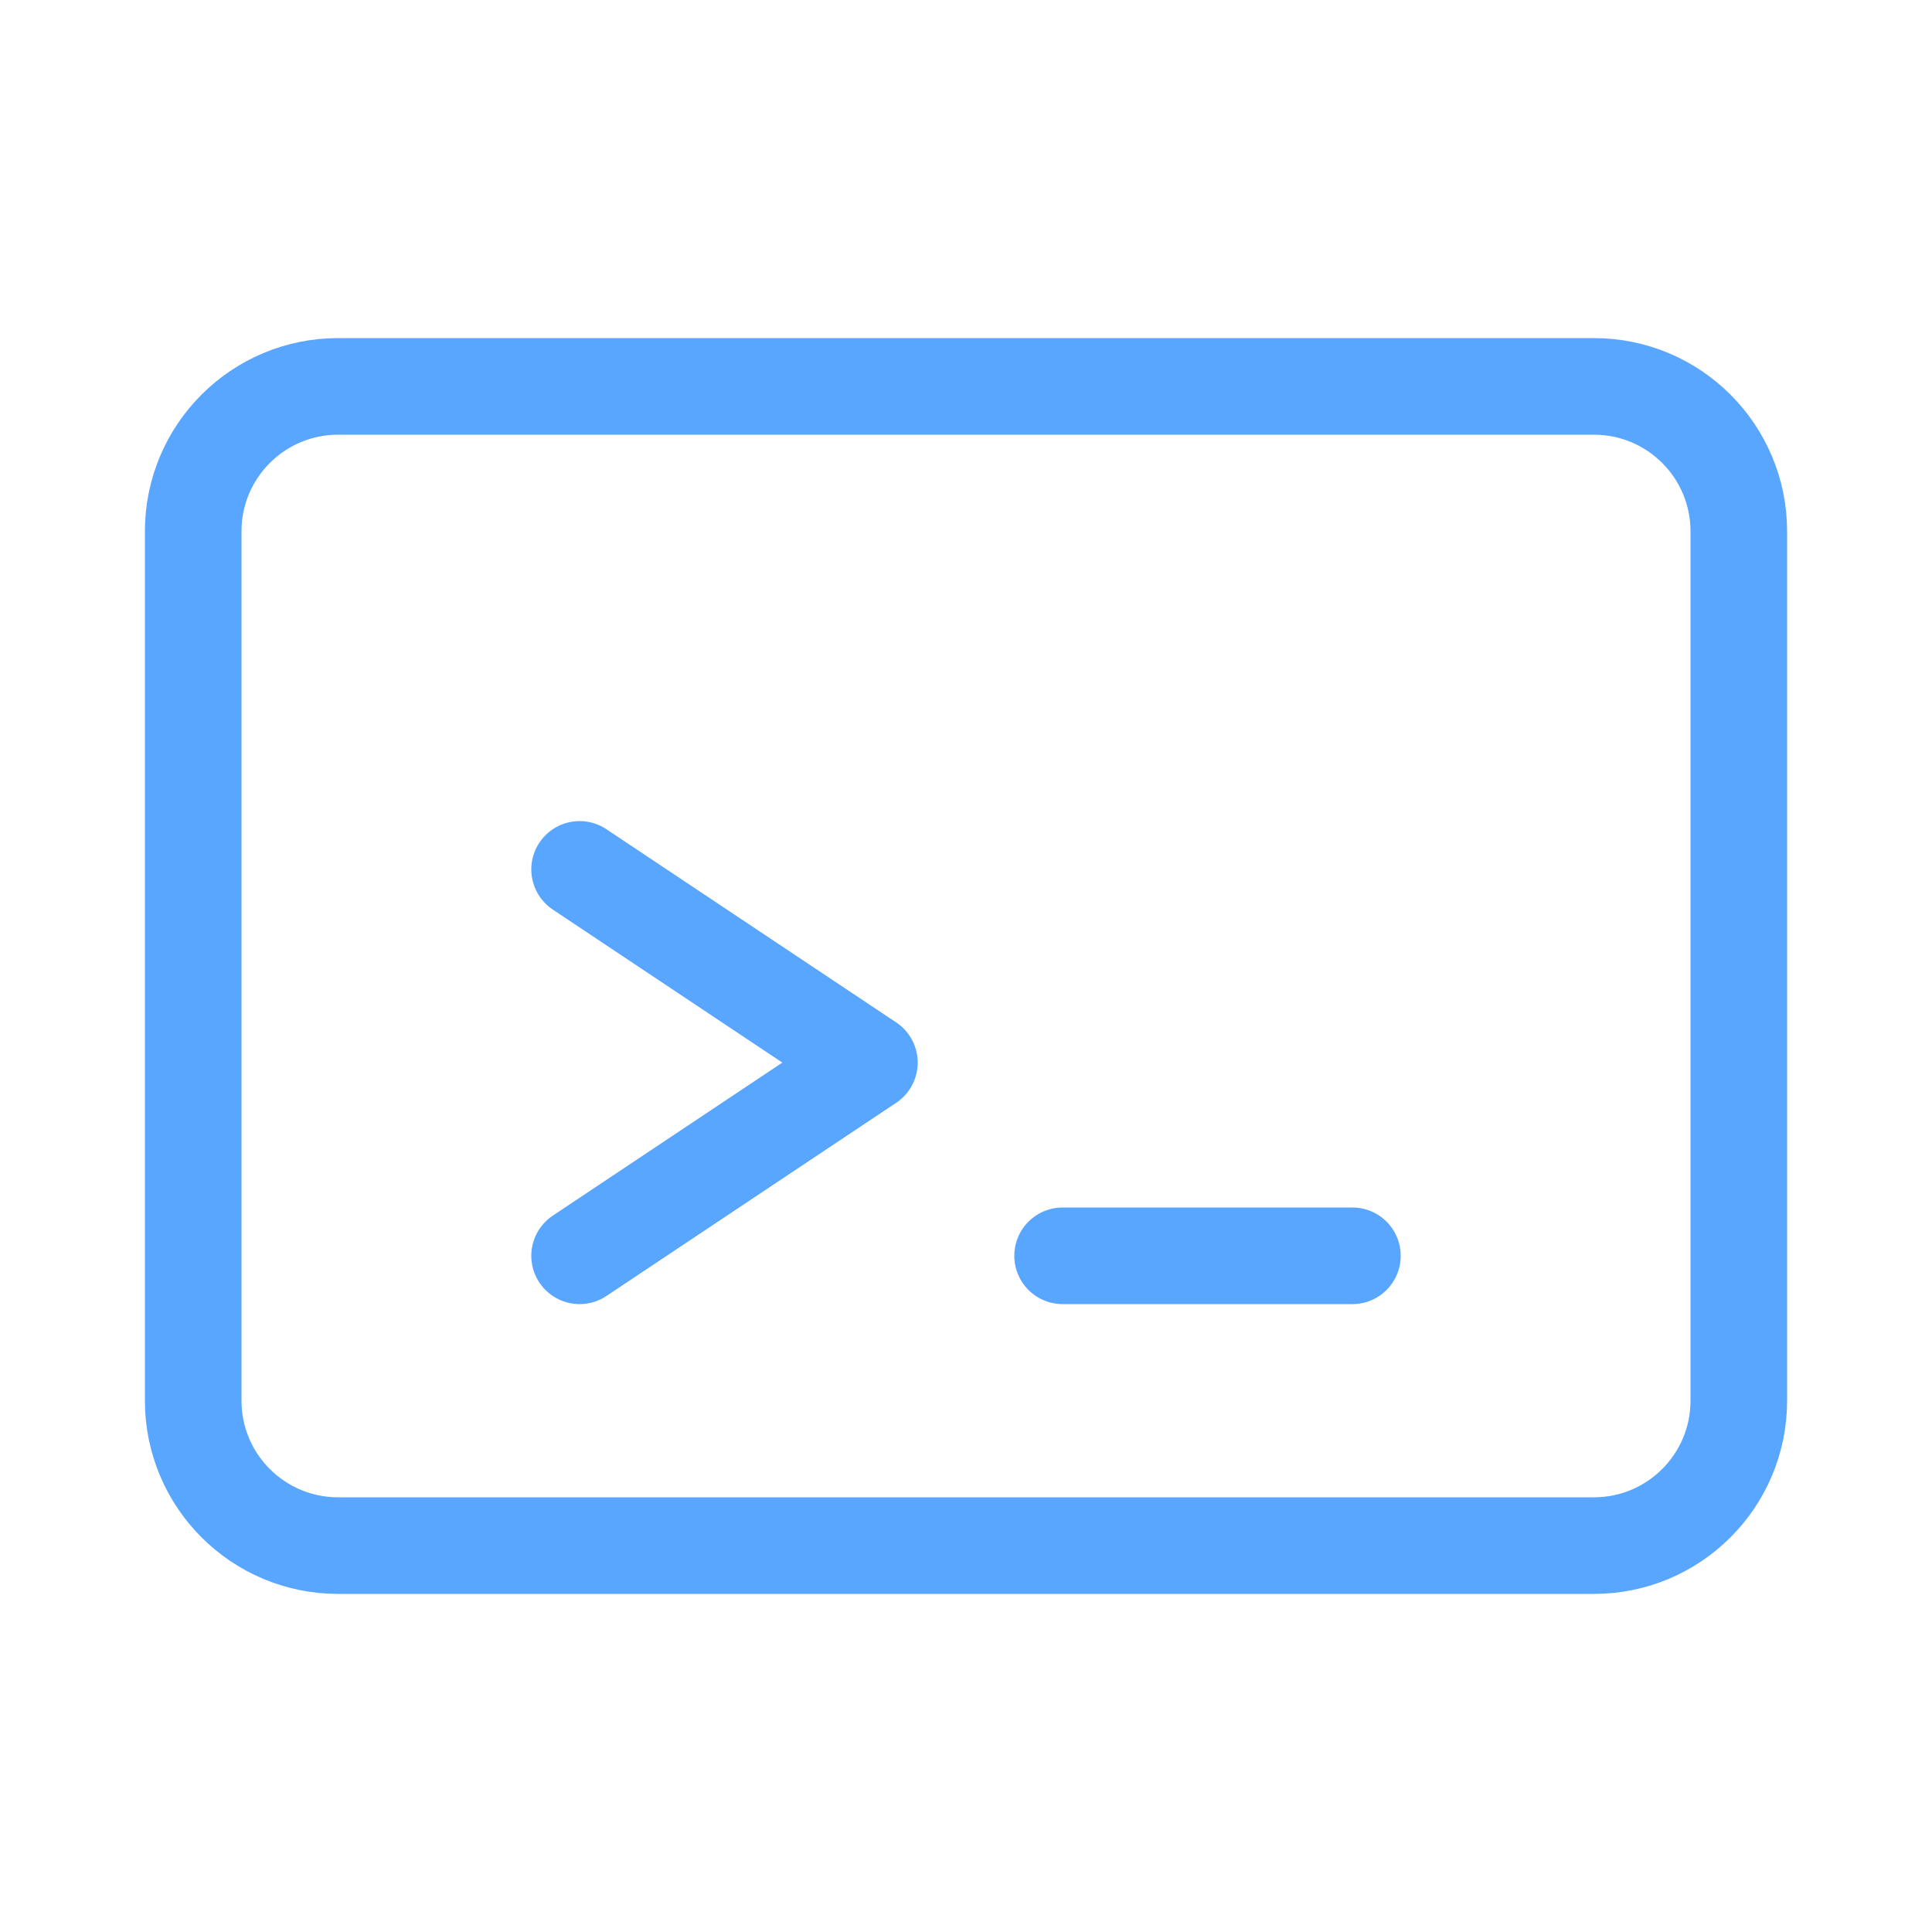
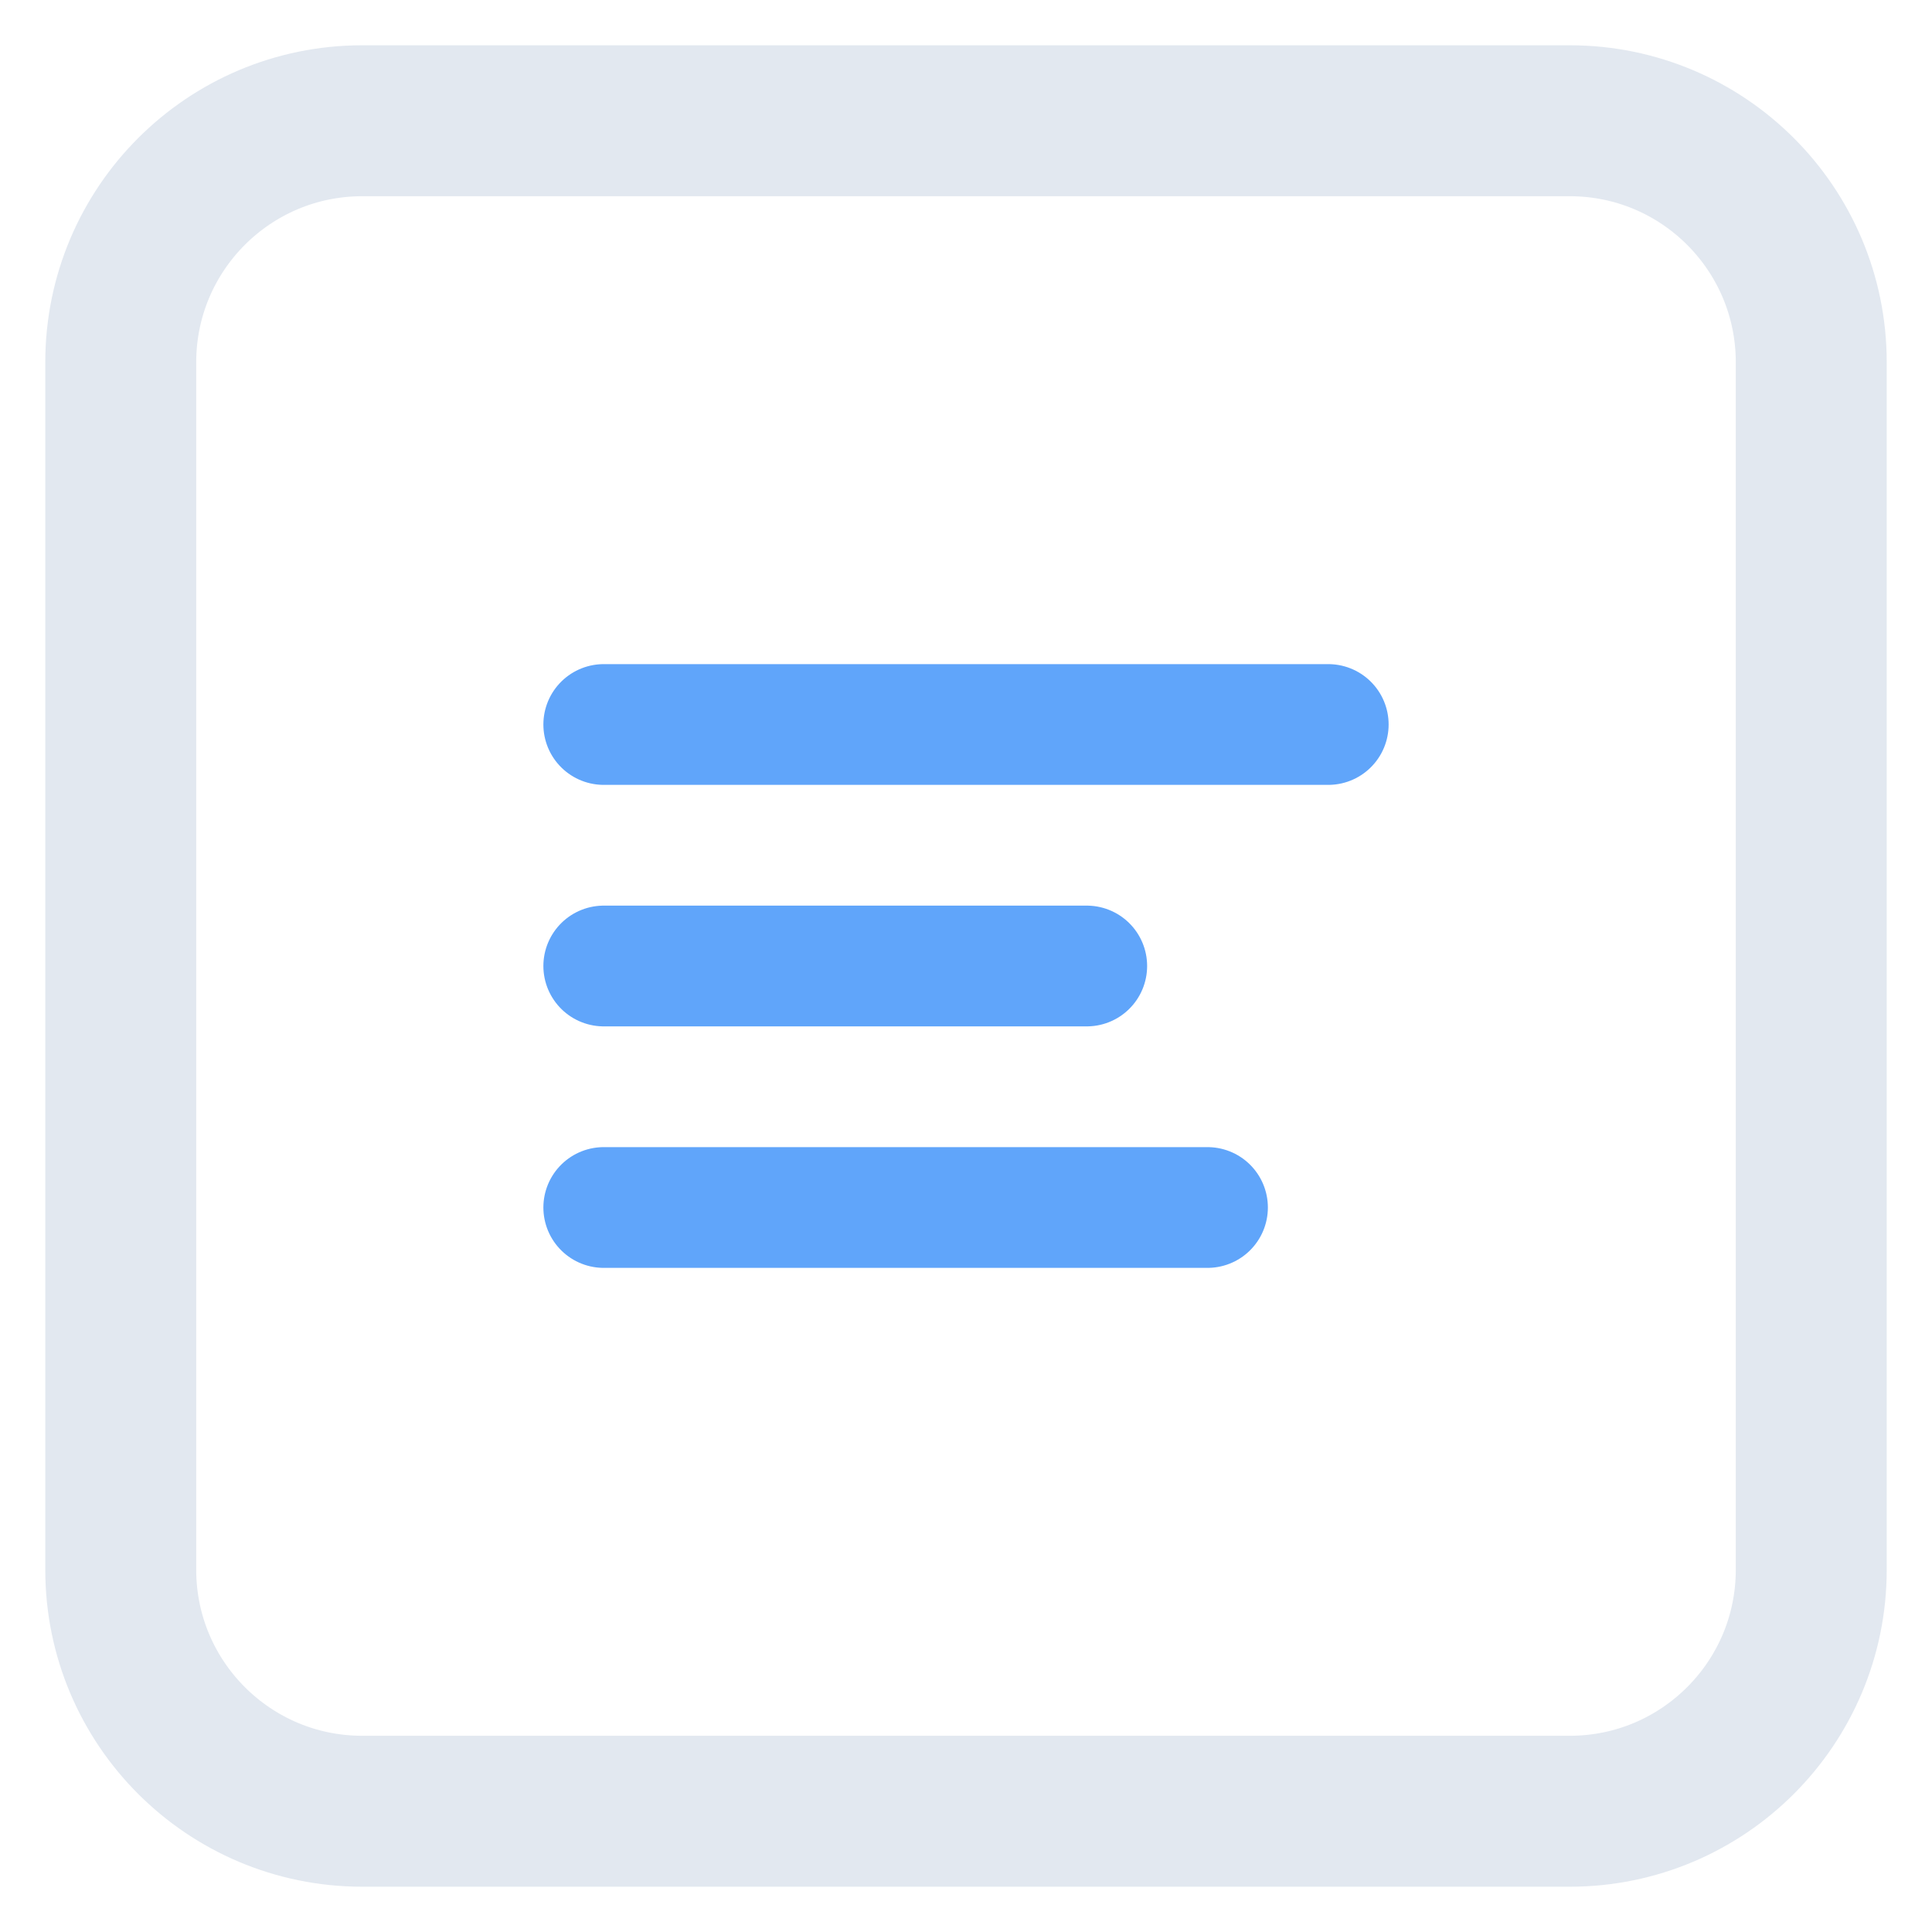
- <svg xmlns="http://www.w3.org/2000/svg" viewBox="0 0 40 40" fill="none">
-   <rect x="4" y="8" width="32" height="24" rx="3" stroke="#58a6ff" stroke-width="2" fill="none" />
-   <path d="M12 18l6 4-6 4" stroke="#58a6ff" stroke-width="2" stroke-linecap="round" stroke-linejoin="round" />
-   <path d="M22 26h6" stroke="#58a6ff" stroke-width="2" stroke-linecap="round" />
+ <svg xmlns="http://www.w3.org/2000/svg" viewBox="0 0 32 32" fill="none">
+   <rect x="2" y="2" width="28" height="28" rx="4" stroke="#e2e8f0" stroke-width="2.5" fill="none" />
+   <path d="M10 12h12M10 16h8M10 20h10" stroke="#60a5fa" stroke-width="2" stroke-linecap="round" />
</svg>
